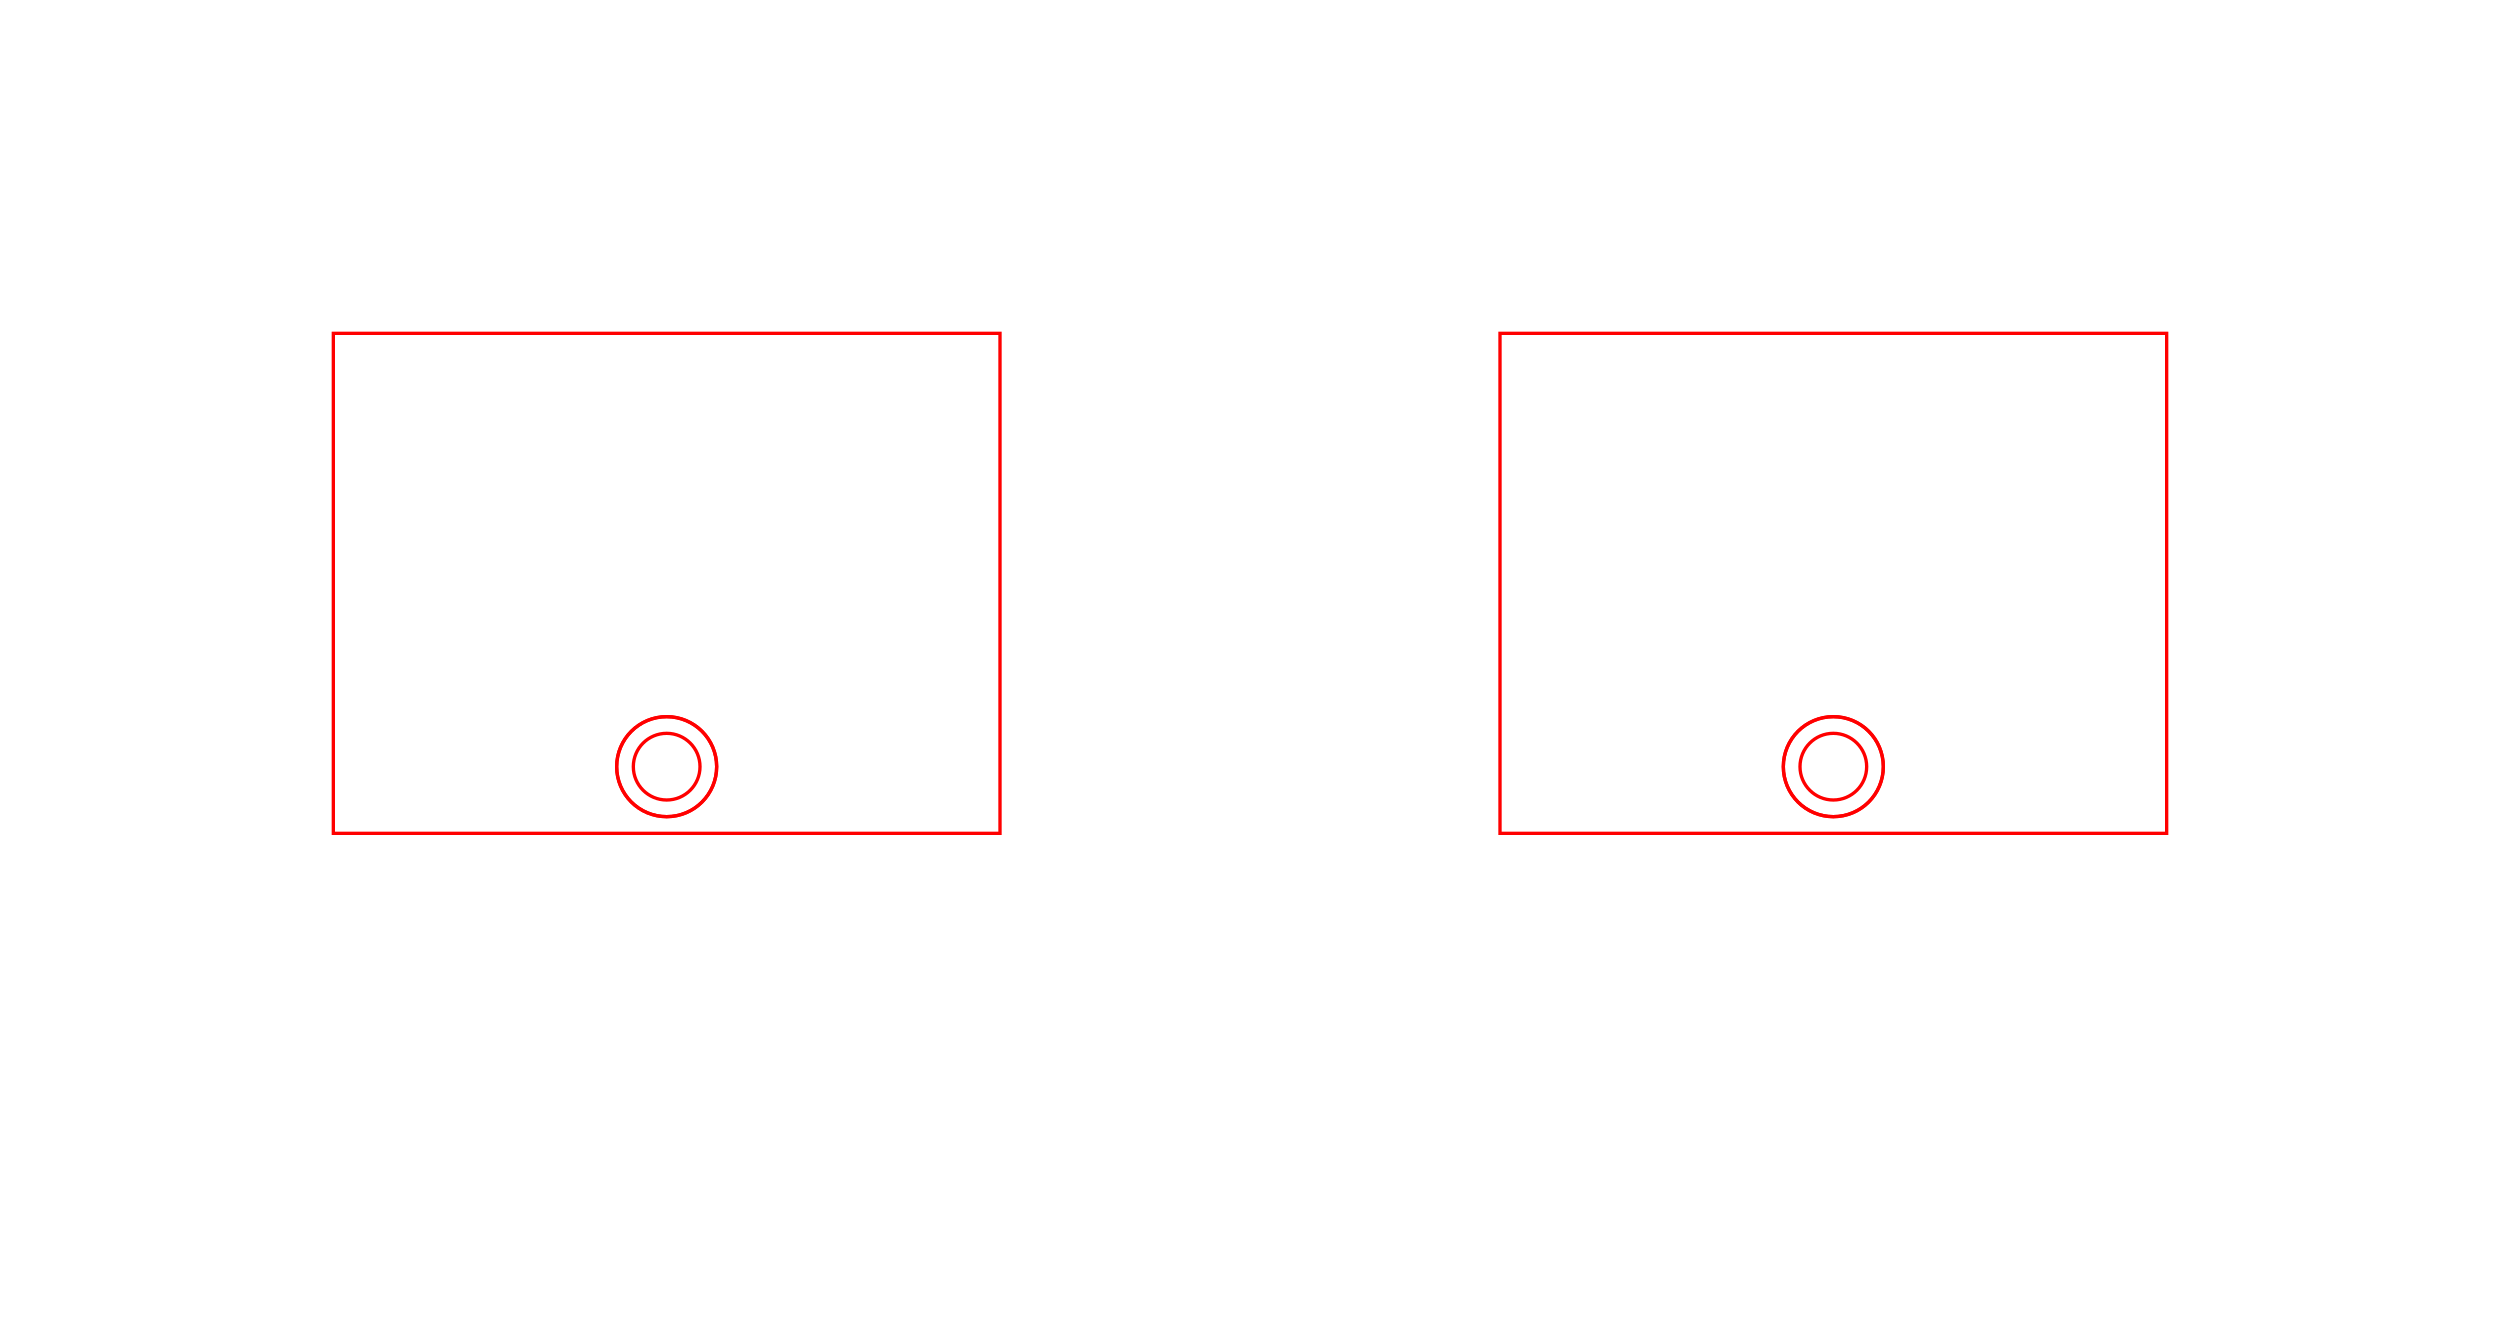
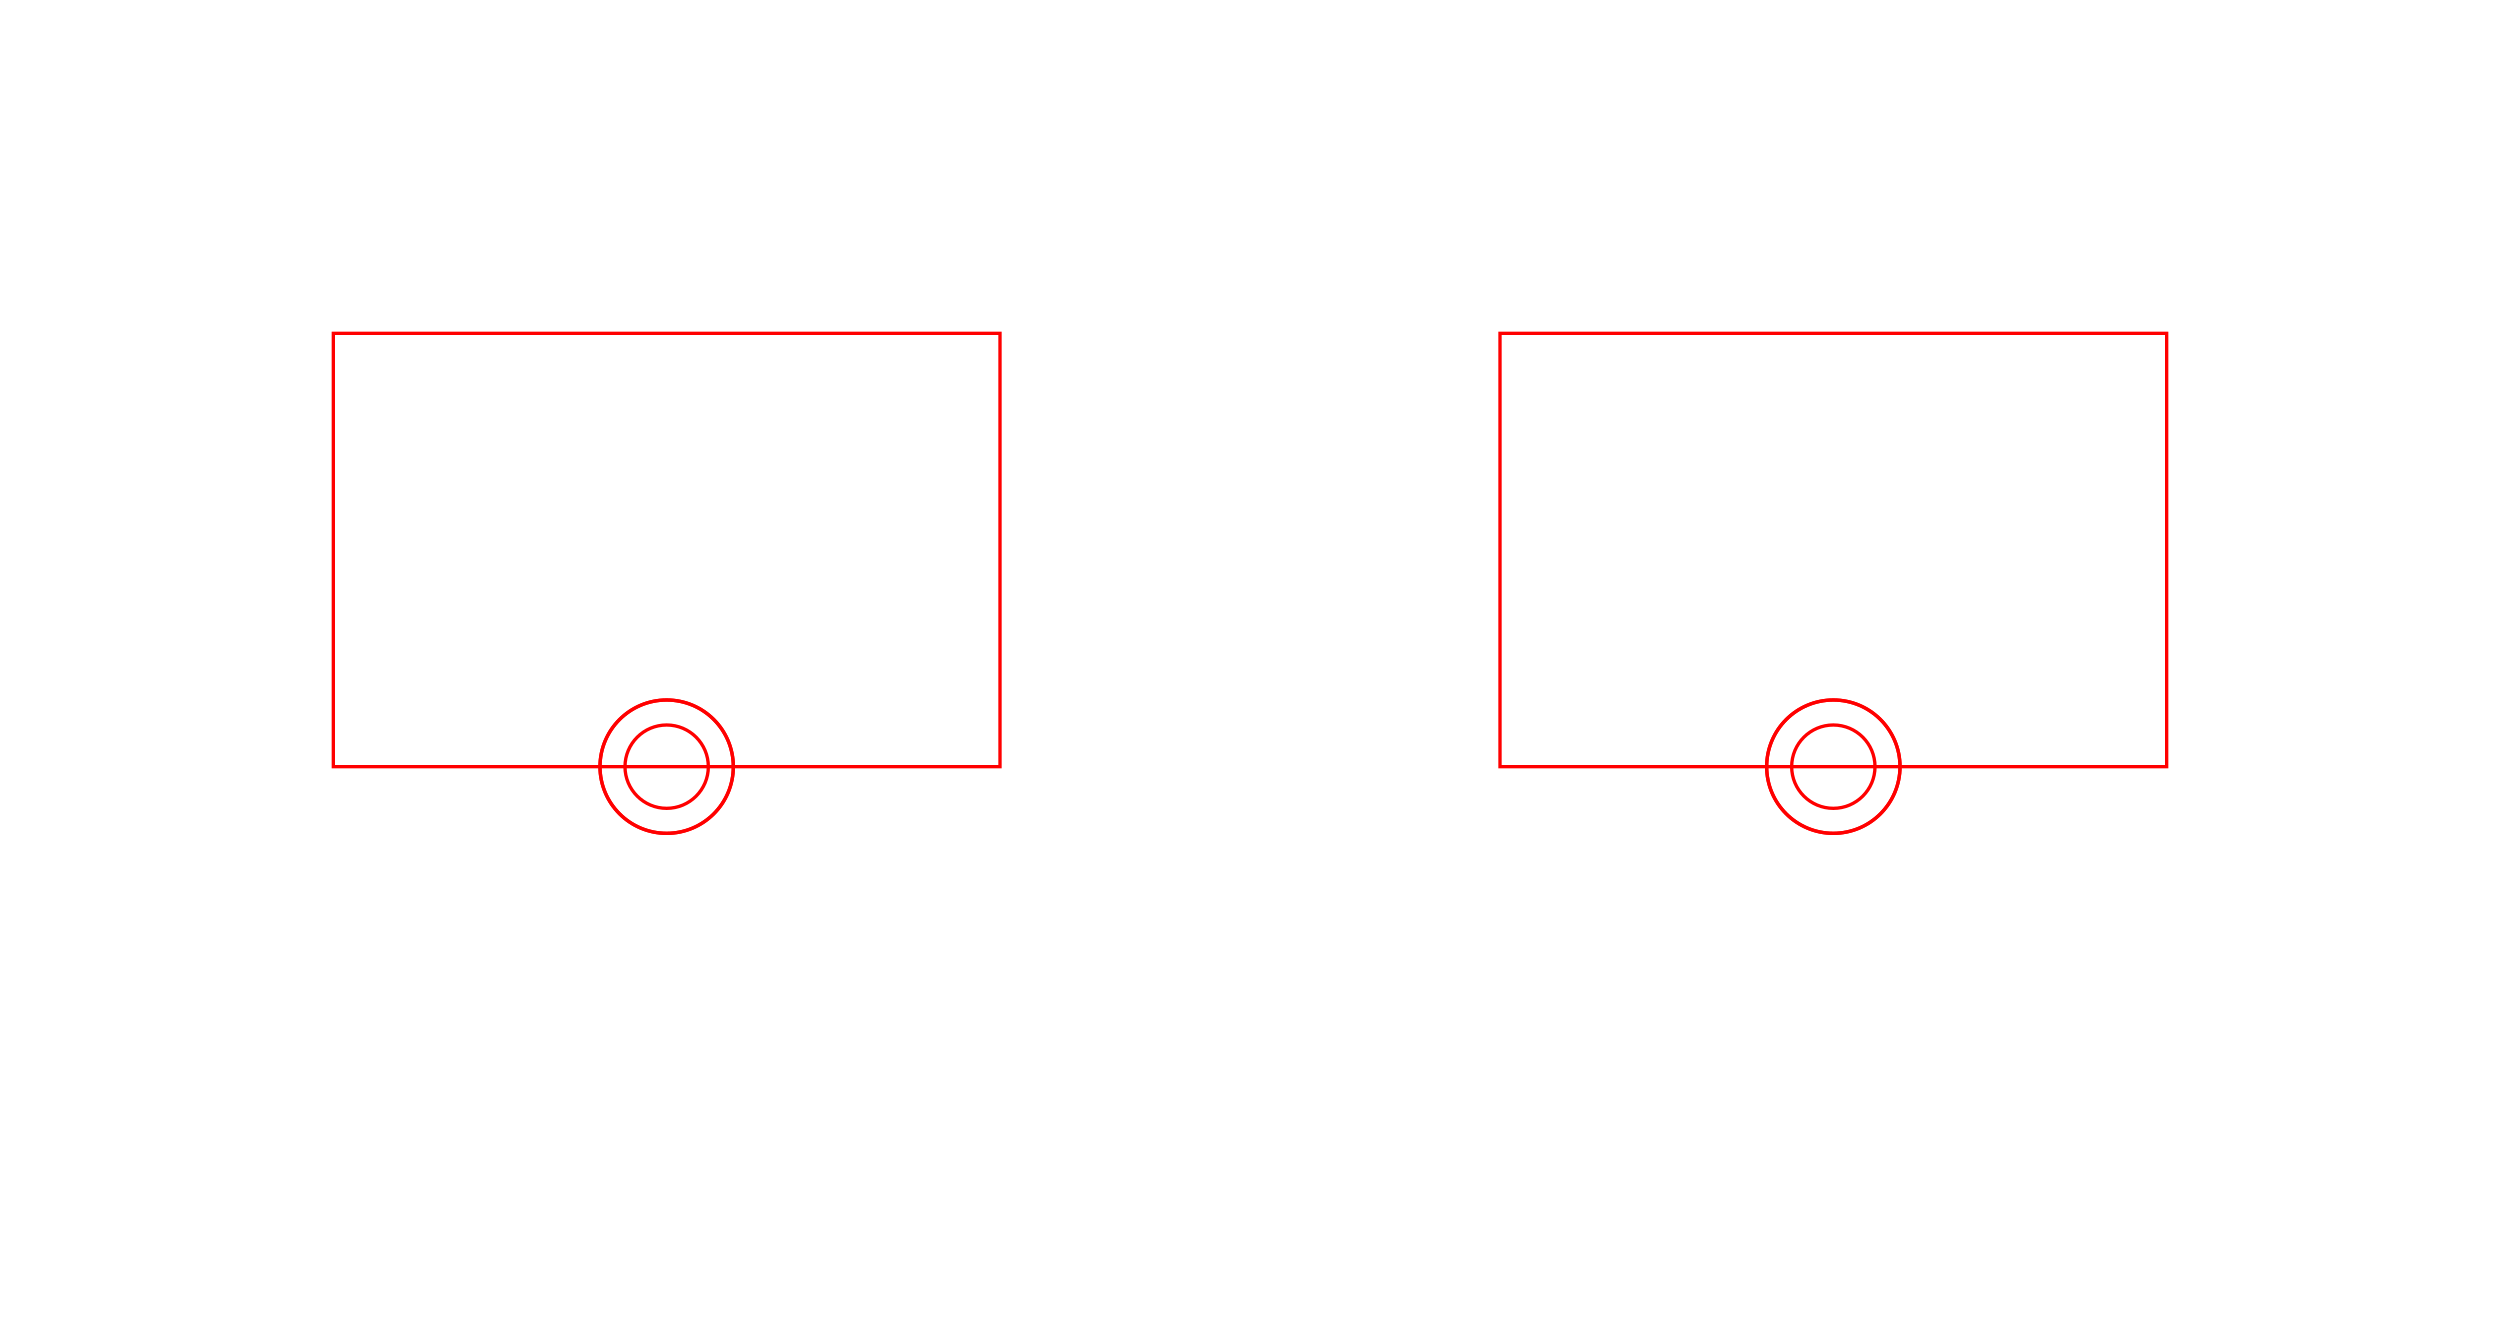
<svg xmlns="http://www.w3.org/2000/svg" width="150mm" height="80mm" viewBox="0 0 150 80">
-   <rect x="20" y="20" width="40" height="30" data-z="20" data-z0="30" fill="none" stroke="#ff0000" stroke-width="0.2" />
-   <circle cx="40" cy="46" r="3" data-z="12" data-z0="18" fill="none" stroke="#ff0000" stroke-width="0.2" />
-   <circle cx="40" cy="46" r="2" data-z="10" data-z0="8" fill="none" stroke="#ff0000" stroke-width="0.2" />
-   <circle cx="40" cy="46" r="3" data-z="5" data-z0="3" fill="none" stroke="#ff0000" stroke-width="0.2" />
-   <rect x="90" y="20" width="40" height="30" data-z="20" data-z0="30" data-group="1" fill="none" stroke="#ff0000" stroke-width="0.2" />
-   <circle cx="110" cy="46" r="3" data-z="12" data-z0="18" data-group="1" fill="none" stroke="#ff0000" stroke-width="0.2" />
-   <circle cx="110" cy="46" r="2" data-z="10" data-z0="8" data-group="1" fill="none" stroke="#ff0000" stroke-width="0.2" />
-   <circle cx="110" cy="46" r="3" data-z="5" data-z0="3" data-group="1" fill="none" stroke="#ff0000" stroke-width="0.2" />
+   <rect x="20" y="20" width="40" height="26" data-z="16" data-z0="34" fill="none" stroke="#ff0000" stroke-width="0.2" />
+   <circle cx="40" cy="46" r="4" data-z="12" data-z0="22" fill="none" stroke="#ff0000" stroke-width="0.2" />
+   <circle cx="40" cy="46" r="2.5" data-z="10" data-z0="12" fill="none" stroke="#ff0000" stroke-width="0.2" />
+   <circle cx="40" cy="46" r="4" data-z="6" data-z0="6" fill="none" stroke="#ff0000" stroke-width="0.2" />
+   <rect x="90" y="20" width="40" height="26" data-z="16" data-z0="34" data-group="1" fill="none" stroke="#ff0000" stroke-width="0.2" />
+   <circle cx="110" cy="46" r="4" data-z="12" data-z0="22" data-group="1" fill="none" stroke="#ff0000" stroke-width="0.2" />
+   <circle cx="110" cy="46" r="2.5" data-z="10" data-z0="12" data-group="1" fill="none" stroke="#ff0000" stroke-width="0.2" />
+   <circle cx="110" cy="46" r="4" data-z="6" data-z0="6" data-group="1" fill="none" stroke="#ff0000" stroke-width="0.2" />
</svg>
